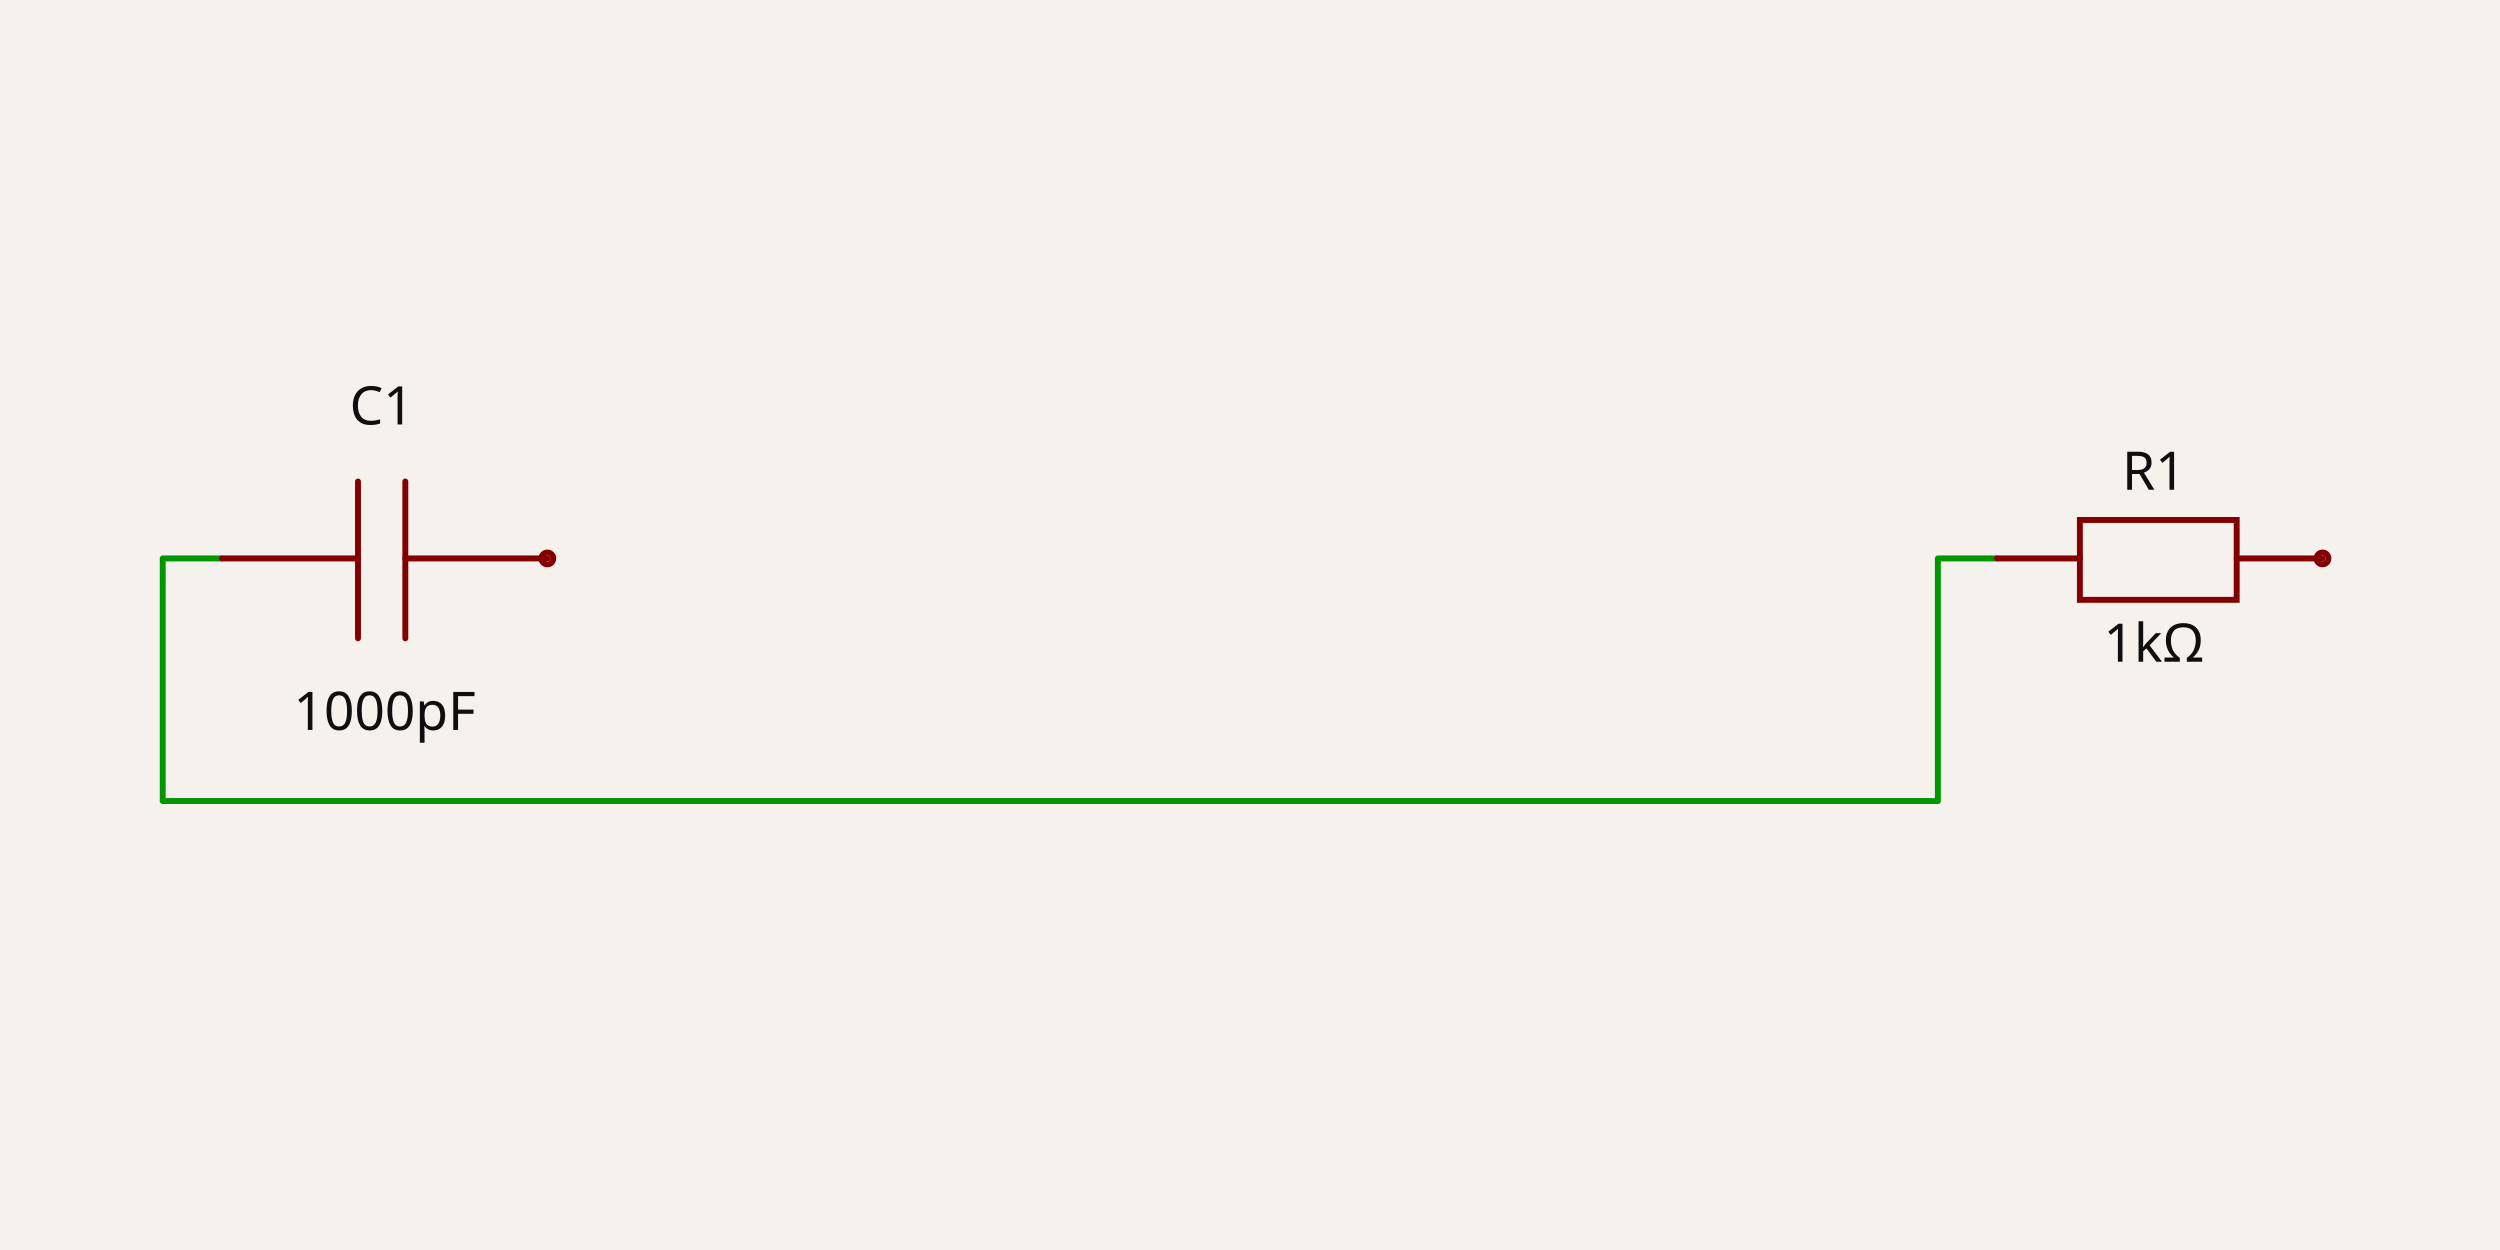
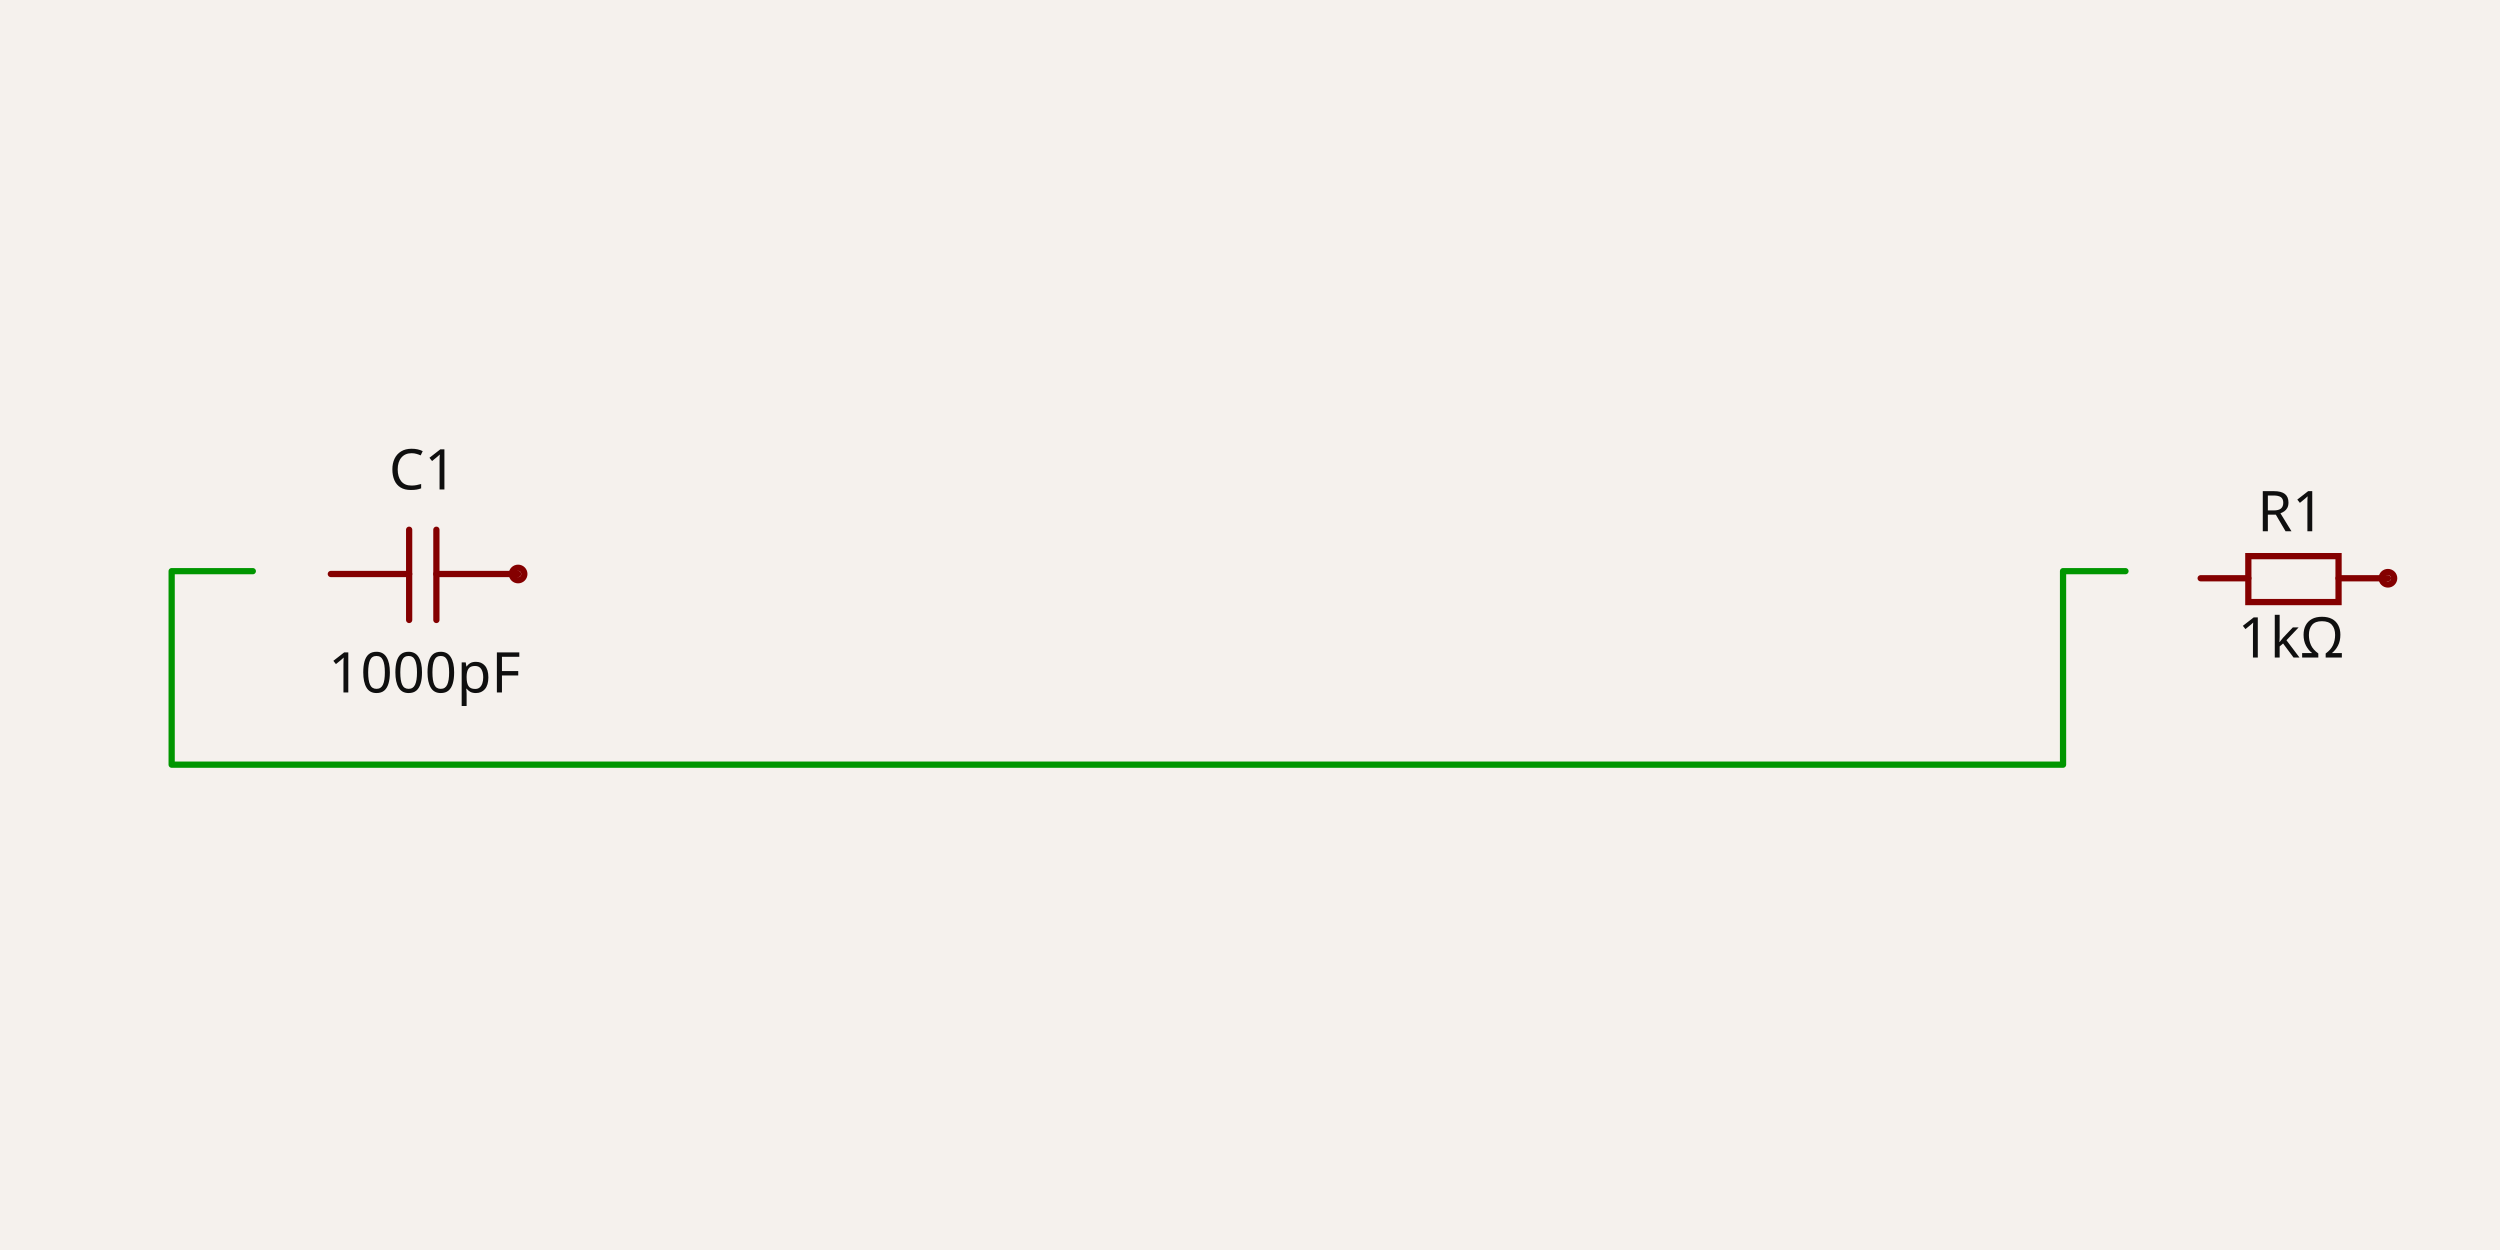
- <svg xmlns="http://www.w3.org/2000/svg" class="tscircuit-schematic" width="1200" height="600" style="background-color: rgb(245, 241, 237)" data-real-to-screen-transform="matrix(142.0118343195,0,0,-142.0118343195,610.650887574,268.0473372781)">
+ <svg xmlns="http://www.w3.org/2000/svg" class="tscircuit-schematic" width="1200" height="600" style="background-color: rgb(245, 241, 237)" data-real-to-screen-transform="matrix(149.8127340824,0,0,-149.8127340824,615.7303370787,274.1573033708)">
  <style>
              .boundary { fill: rgb(245, 241, 237); }
              .schematic-boundary { fill: none; stroke: #fff; }
              .component { fill: none; stroke: rgb(132, 0, 0); }
              .chip { fill: rgb(255, 255, 194); stroke: rgb(132, 0, 0); }
              .component-pin { fill: none; stroke: rgb(132, 0, 0); }
              .text { font-family: sans-serif; fill: rgb(0, 150, 0); }
              .pin-number { fill: rgb(169, 0, 0); }
              .port-label { fill: rgb(0, 100, 100); }
              .component-name { fill: rgb(0, 100, 100); }
              
            </style>
  <rect class="boundary" x="0" y="0" width="1200" height="600" />
  <g class="trace sch-trace" data-layer="base" data-circuit-json-type="schematic_trace" data-schematic-trace-id="schematic_trace_0" data-subcircuit-connectivity-map-key="unnamedsubcircuitsubcircuit_source_group_0_connectivity_net0">
-     <path d="M 958.58 268.047 L 930.178 268.047 L 930.178 384.497 L 78.107 384.497 L 78.107 268.047 L 106.509 268.047" class="trace-invisible-hover-outline sch-trace-hitbox" stroke="rgb(0, 150, 0)" fill="none" stroke-width="22.722px" stroke-linecap="round" opacity="0" stroke-linejoin="round" />
-     <path class="sch-trace-path" d="M 958.58 268.047 L 930.178 268.047 L 930.178 384.497 L 78.107 384.497 L 78.107 268.047 L 106.509 268.047" stroke="rgb(0, 150, 0)" fill="none" stroke-width="2.84px" stroke-linecap="round" stroke-linejoin="round" />
+     <path d="M 1020.225 274.157 L 990.262 274.157 L 990.262 367.041 L 82.397 367.041 L 82.397 274.157 L 112.36 274.157 L 121.348 274.157" class="trace-invisible-hover-outline sch-trace-hitbox" stroke="rgb(0, 150, 0)" fill="none" stroke-width="23.97px" stroke-linecap="round" opacity="0" stroke-linejoin="round" />
+     <path class="sch-trace-path" d="M 1020.225 274.157 L 990.262 274.157 L 990.262 367.041 L 82.397 367.041 L 82.397 274.157 L 112.36 274.157 L 121.348 274.157" stroke="rgb(0, 150, 0)" fill="none" stroke-width="2.996px" stroke-linecap="round" stroke-linejoin="round" />
  </g>
  <g class="trace-overlays sch-trace-overlays" data-layer="overlay" data-circuit-json-type="schematic_trace" data-schematic-trace-id="schematic_trace_0" data-subcircuit-connectivity-map-key="unnamedsubcircuitsubcircuit_source_group_0_connectivity_net0" />
  <g class="sch-component" data-circuit-json-type="schematic_component" data-schematic-component-id="schematic_component_0">
-     <rect class="component-overlay sch-component-overlay" x="958.58" y="249.586" width="156.213" height="38.343" fill="transparent" />
-     <path class="sch-component-symbol-path" d="M 958.58 268.047 L 998.343 268.047" stroke="rgb(132, 0, 0)" fill="none" stroke-width="2.84px" stroke-linecap="round" />
-     <path class="sch-component-symbol-path" d="M 1073.609 268.047 L 1114.793 268.047" stroke="rgb(132, 0, 0)" fill="none" stroke-width="2.84px" stroke-linecap="round" />
-     <path class="sch-component-symbol-path" d="M 1036.686 249.586 L 1073.609 249.586 L 1073.609 287.929 L 998.343 287.929 L 998.343 249.586 L 1036.686 249.586" stroke="rgb(132, 0, 0)" fill="none" stroke-width="2.84px" stroke-linecap="round" />
-     <text class="sch-component-name sch-component-text" x="1033.846" y="242.563" stroke="rgb(245, 241, 237)" stroke-width="2.84px" paint-order="stroke" fill="rgb(15, 15, 15)" font-family="sans-serif" text-anchor="middle" dominant-baseline="ideographic" font-size="25.562px">R1</text>
-     <text class="sch-component-text" x="1033.846" y="297.792" fill="rgb(15, 15, 15)" font-family="sans-serif" text-anchor="middle" dominant-baseline="hanging" font-size="25.562px">1kΩ</text>
-     <circle class="component-pin sch-component-pin" cx="1114.793" cy="268.047" r="2.84px" stroke-width="2.84px" fill="none" stroke="rgb(132, 0, 0)" />
+     <rect class="component-overlay sch-component-overlay" x="1056.316" y="266.939" width="89.888" height="22.063" fill="transparent" />
+     <path class="sch-component-symbol-path" d="M 1056.316 277.562 L 1079.196 277.562" stroke="rgb(132, 0, 0)" fill="none" stroke-width="2.996px" stroke-linecap="round" />
+     <path class="sch-component-symbol-path" d="M 1122.506 277.562 L 1146.204 277.562" stroke="rgb(132, 0, 0)" fill="none" stroke-width="2.996px" stroke-linecap="round" />
+     <path class="sch-component-symbol-path" d="M 1101.26 266.939 L 1122.506 266.939 L 1122.506 289.002 L 1079.196 289.002 L 1079.196 266.939 L 1101.26 266.939" stroke="rgb(132, 0, 0)" fill="none" stroke-width="2.996px" stroke-linecap="round" />
+     <text class="sch-component-name sch-component-text" x="1099.625" y="262.898" stroke="rgb(245, 241, 237)" stroke-width="2.996px" paint-order="stroke" fill="rgb(15, 15, 15)" font-family="sans-serif" text-anchor="middle" dominant-baseline="ideographic" font-size="26.966px">R1</text>
+     <text class="sch-component-text" x="1099.625" y="294.678" fill="rgb(15, 15, 15)" font-family="sans-serif" text-anchor="middle" dominant-baseline="hanging" font-size="26.966px">1kΩ</text>
+     <circle class="component-pin sch-component-pin" cx="1146.204" cy="277.562" r="2.996px" stroke-width="2.996px" fill="none" stroke="rgb(132, 0, 0)" />
  </g>
  <g class="sch-component" data-circuit-json-type="schematic_component" data-schematic-component-id="schematic_component_1">
-     <rect class="component-overlay sch-component-overlay" x="106.509" y="231.124" width="156.213" height="75.266" fill="transparent" />
-     <path class="sch-component-symbol-path" d="M 262.722 268.047 L 194.556 268.047" stroke="rgb(132, 0, 0)" fill="none" stroke-width="2.84px" stroke-linecap="round" />
-     <path class="sch-component-symbol-path" d="M 171.834 268.047 L 106.509 268.047" stroke="rgb(132, 0, 0)" fill="none" stroke-width="2.84px" stroke-linecap="round" />
-     <path class="sch-component-symbol-path" d="M 194.556 231.124 L 194.556 306.391" stroke="rgb(132, 0, 0)" fill="none" stroke-width="2.84px" stroke-linecap="round" />
-     <path class="sch-component-symbol-path" d="M 171.834 231.124 L 171.834 306.391" stroke="rgb(132, 0, 0)" fill="none" stroke-width="2.84px" stroke-linecap="round" />
-     <text class="sch-component-name sch-component-text" x="183.195" y="211.243" stroke="rgb(245, 241, 237)" stroke-width="2.84px" paint-order="stroke" fill="rgb(15, 15, 15)" font-family="sans-serif" text-anchor="middle" dominant-baseline="ideographic" font-size="25.562px">C1</text>
-     <text class="sch-component-text" x="184.615" y="330.533" fill="rgb(15, 15, 15)" font-family="sans-serif" text-anchor="middle" dominant-baseline="hanging" font-size="25.562px">1000pF</text>
-     <circle class="component-pin sch-component-pin" cx="262.722" cy="268.047" r="2.84px" stroke-width="2.84px" fill="none" stroke="rgb(132, 0, 0)" />
+     <rect class="component-overlay sch-component-overlay" x="158.801" y="254.273" width="89.888" height="43.309" fill="transparent" />
+     <path class="sch-component-symbol-path" d="M 248.689 275.519 L 209.465 275.519" stroke="rgb(132, 0, 0)" fill="none" stroke-width="2.996px" stroke-linecap="round" />
+     <path class="sch-component-symbol-path" d="M 196.391 275.519 L 158.801 275.519" stroke="rgb(132, 0, 0)" fill="none" stroke-width="2.996px" stroke-linecap="round" />
+     <path class="sch-component-symbol-path" d="M 209.465 254.273 L 209.465 297.583" stroke="rgb(132, 0, 0)" fill="none" stroke-width="2.996px" stroke-linecap="round" />
+     <path class="sch-component-symbol-path" d="M 196.391 254.273 L 196.391 297.583" stroke="rgb(132, 0, 0)" fill="none" stroke-width="2.996px" stroke-linecap="round" />
+     <text class="sch-component-name sch-component-text" x="202.928" y="242.833" stroke="rgb(245, 241, 237)" stroke-width="2.996px" paint-order="stroke" fill="rgb(15, 15, 15)" font-family="sans-serif" text-anchor="middle" dominant-baseline="ideographic" font-size="26.966px">C1</text>
+     <text class="sch-component-text" x="203.745" y="311.474" fill="rgb(15, 15, 15)" font-family="sans-serif" text-anchor="middle" dominant-baseline="hanging" font-size="26.966px">1000pF</text>
+     <circle class="component-pin sch-component-pin" cx="248.689" cy="275.519" r="2.996px" stroke-width="2.996px" fill="none" stroke="rgb(132, 0, 0)" />
  </g>
  <g class="schematic-port-hover sch-port-hover" data-schematic-port-id="source_port_0">
-     <circle cx="958.58" cy="268.047" r="5.68" fill="red" opacity="0" />
+     <circle cx="1020.225" cy="274.157" r="5.993" fill="red" opacity="0" />
  </g>
  <g class="schematic-port-hover sch-port-hover" data-schematic-port-id="source_port_1">
-     <circle cx="1114.793" cy="268.047" r="5.68" fill="red" opacity="0" />
+     <circle cx="1110.112" cy="274.157" r="5.993" fill="red" opacity="0" />
  </g>
  <g class="schematic-port-hover sch-port-hover" data-schematic-port-id="source_port_2">
-     <circle cx="106.509" cy="268.047" r="5.68" fill="red" opacity="0" />
+     <circle cx="121.348" cy="274.157" r="5.993" fill="red" opacity="0" />
  </g>
  <g class="schematic-port-hover sch-port-hover" data-schematic-port-id="source_port_3">
-     <circle cx="262.722" cy="268.047" r="5.68" fill="red" opacity="0" />
+     <circle cx="211.236" cy="274.157" r="5.993" fill="red" opacity="0" />
  </g>
</svg>
